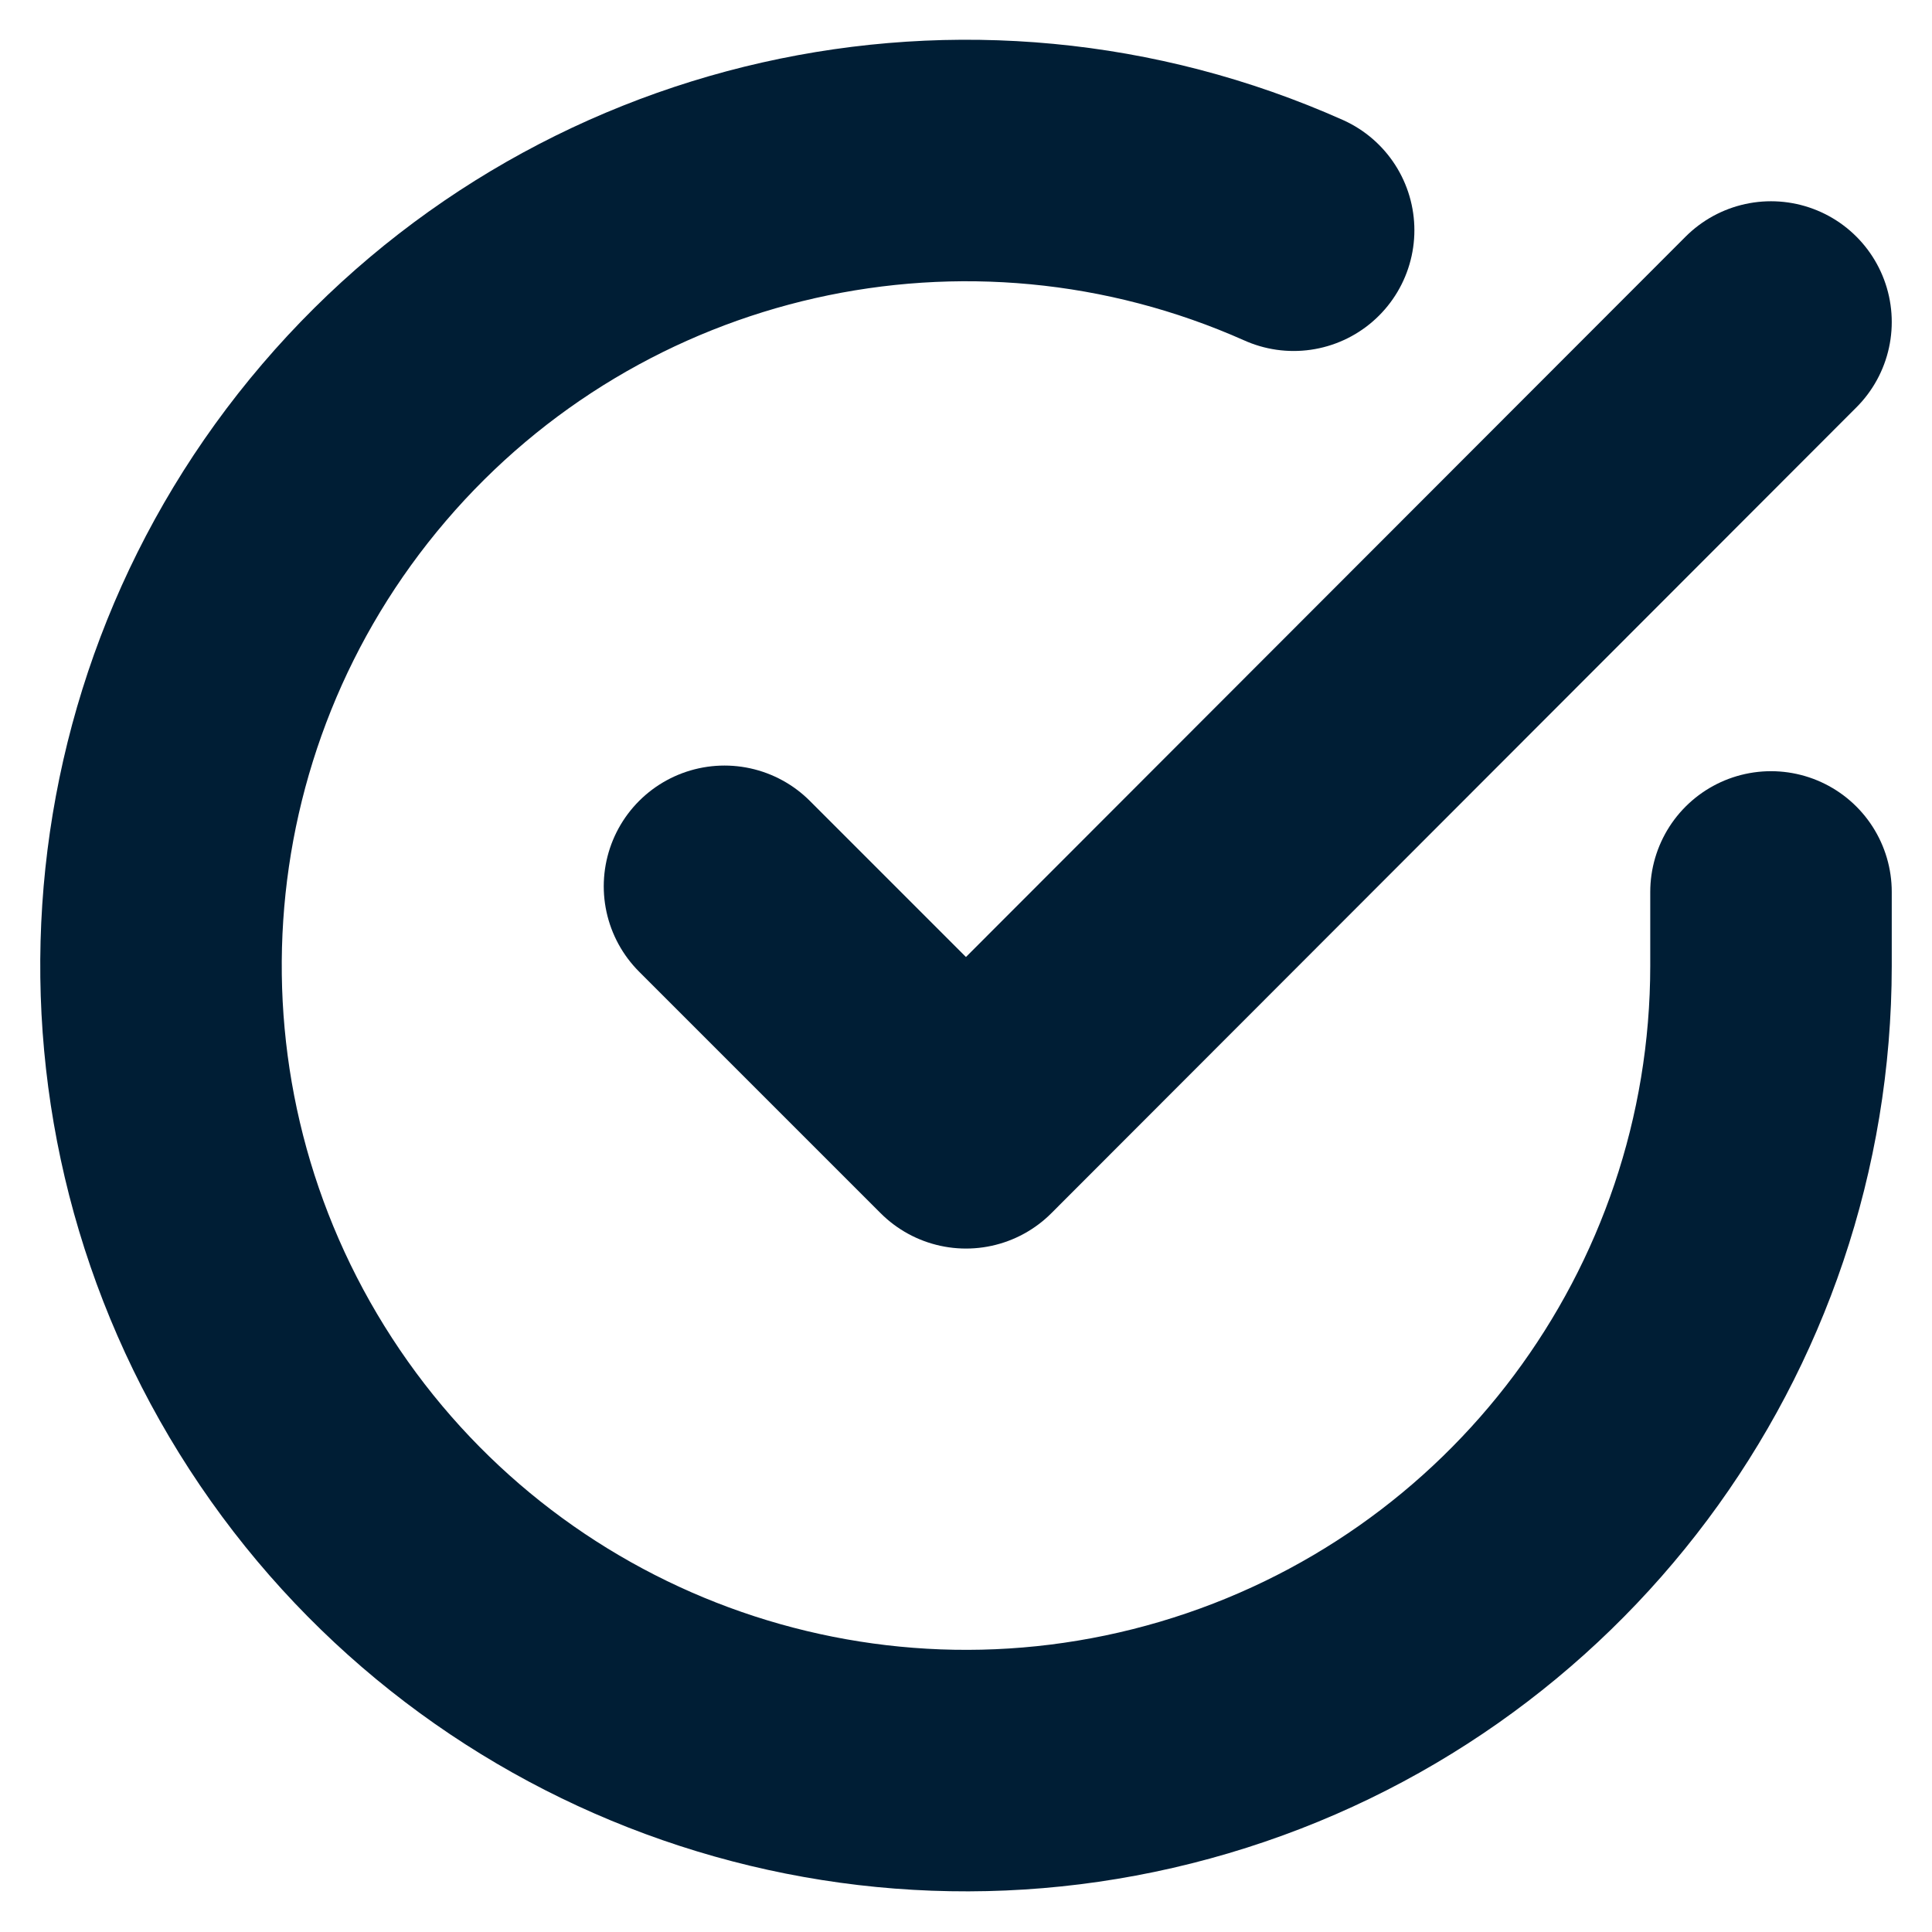
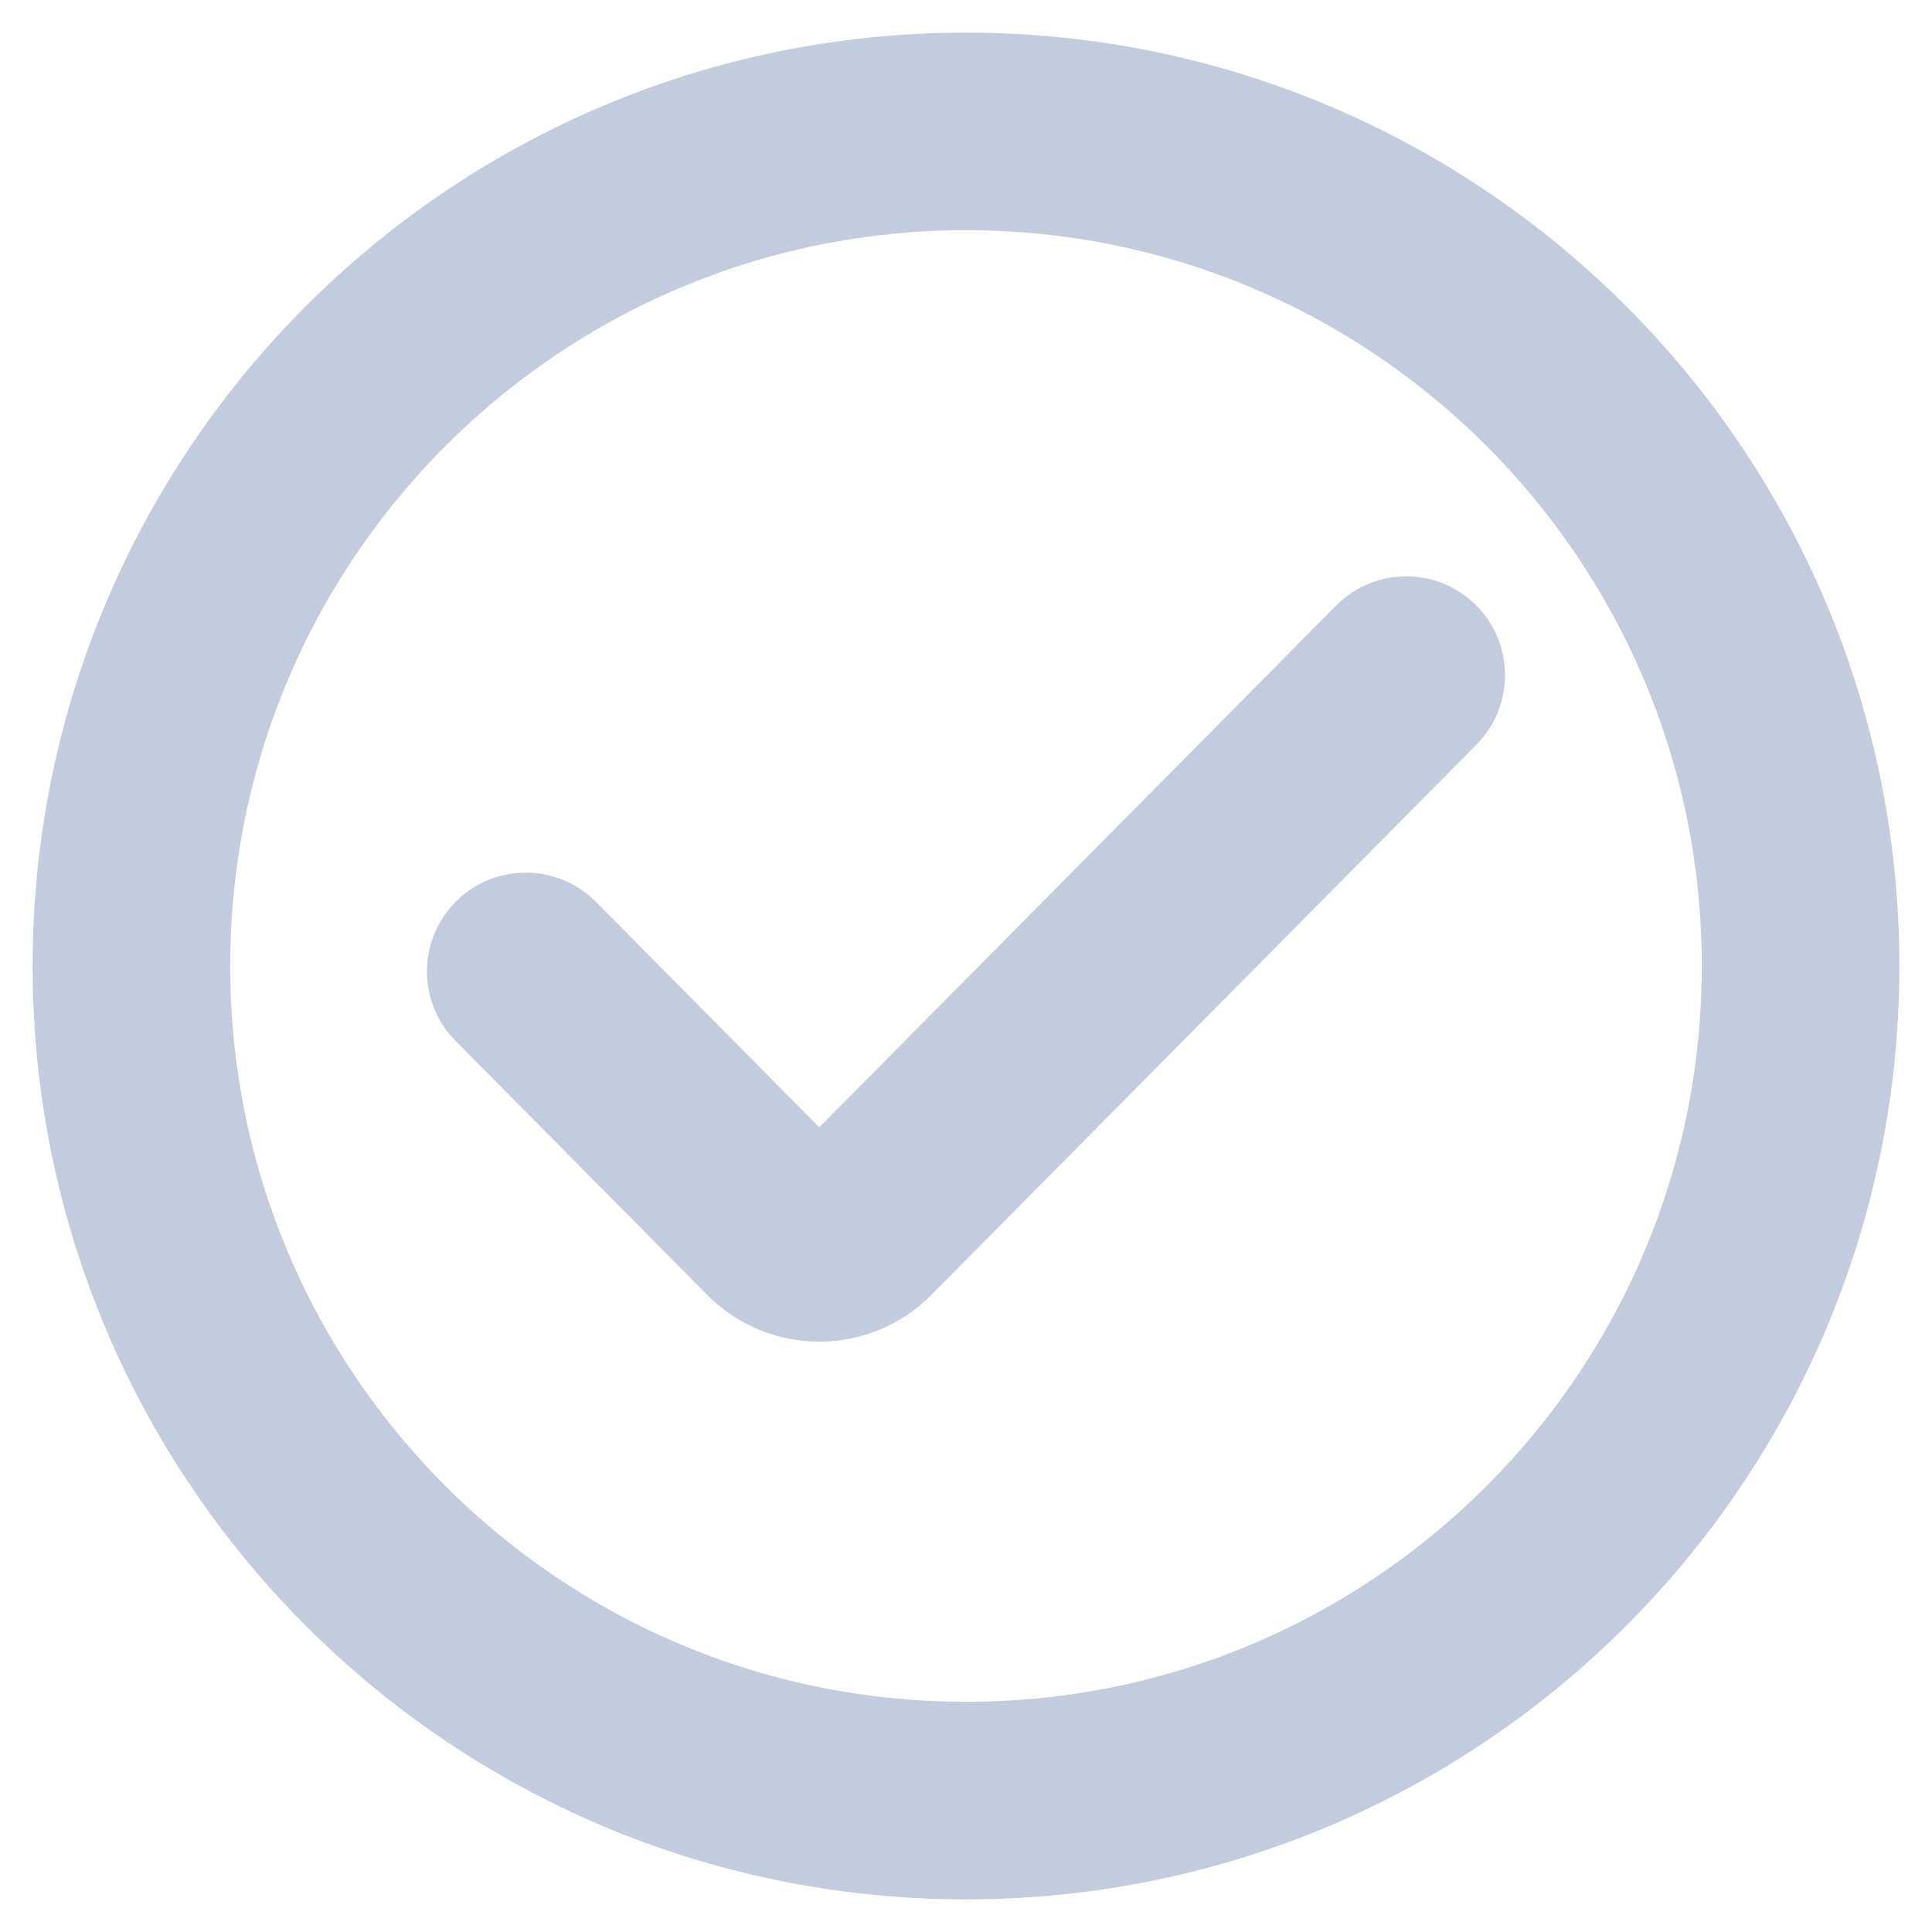
- <svg xmlns="http://www.w3.org/2000/svg" width="44" height="44" viewBox="0 0 24 24" fill="none" stroke="#001e35" stroke-width="3" stroke-linecap="round" stroke-linejoin="round" class="feather feather-check-circle">
-   <path d="M22 11.08V12a10 10 0 1 1-5.93-9.14" />
-   <polyline points="22 4 12 14.01 9 11.01" />
+ <svg xmlns="http://www.w3.org/2000/svg" width="44" height="44" viewBox="0 0 44 44" fill="none">
+   <path d="M11.974 22.123L17.703 27.906C18.23 28.439 19.086 28.439 19.614 27.906L32.026 15.376" stroke="#C2CCDE" stroke-width="4.5" stroke-linecap="round" stroke-linejoin="round" />
+   <path d="M41.007 22C41.007 32.497 32.497 41.007 22 41.007C11.503 41.007 2.993 32.497 2.993 22C2.993 11.503 11.503 2.993 22 2.993C32.497 2.993 41.007 11.503 41.007 22Z" stroke="#C2CCDE" stroke-width="4.5" stroke-linecap="round" stroke-linejoin="round" />
</svg>
